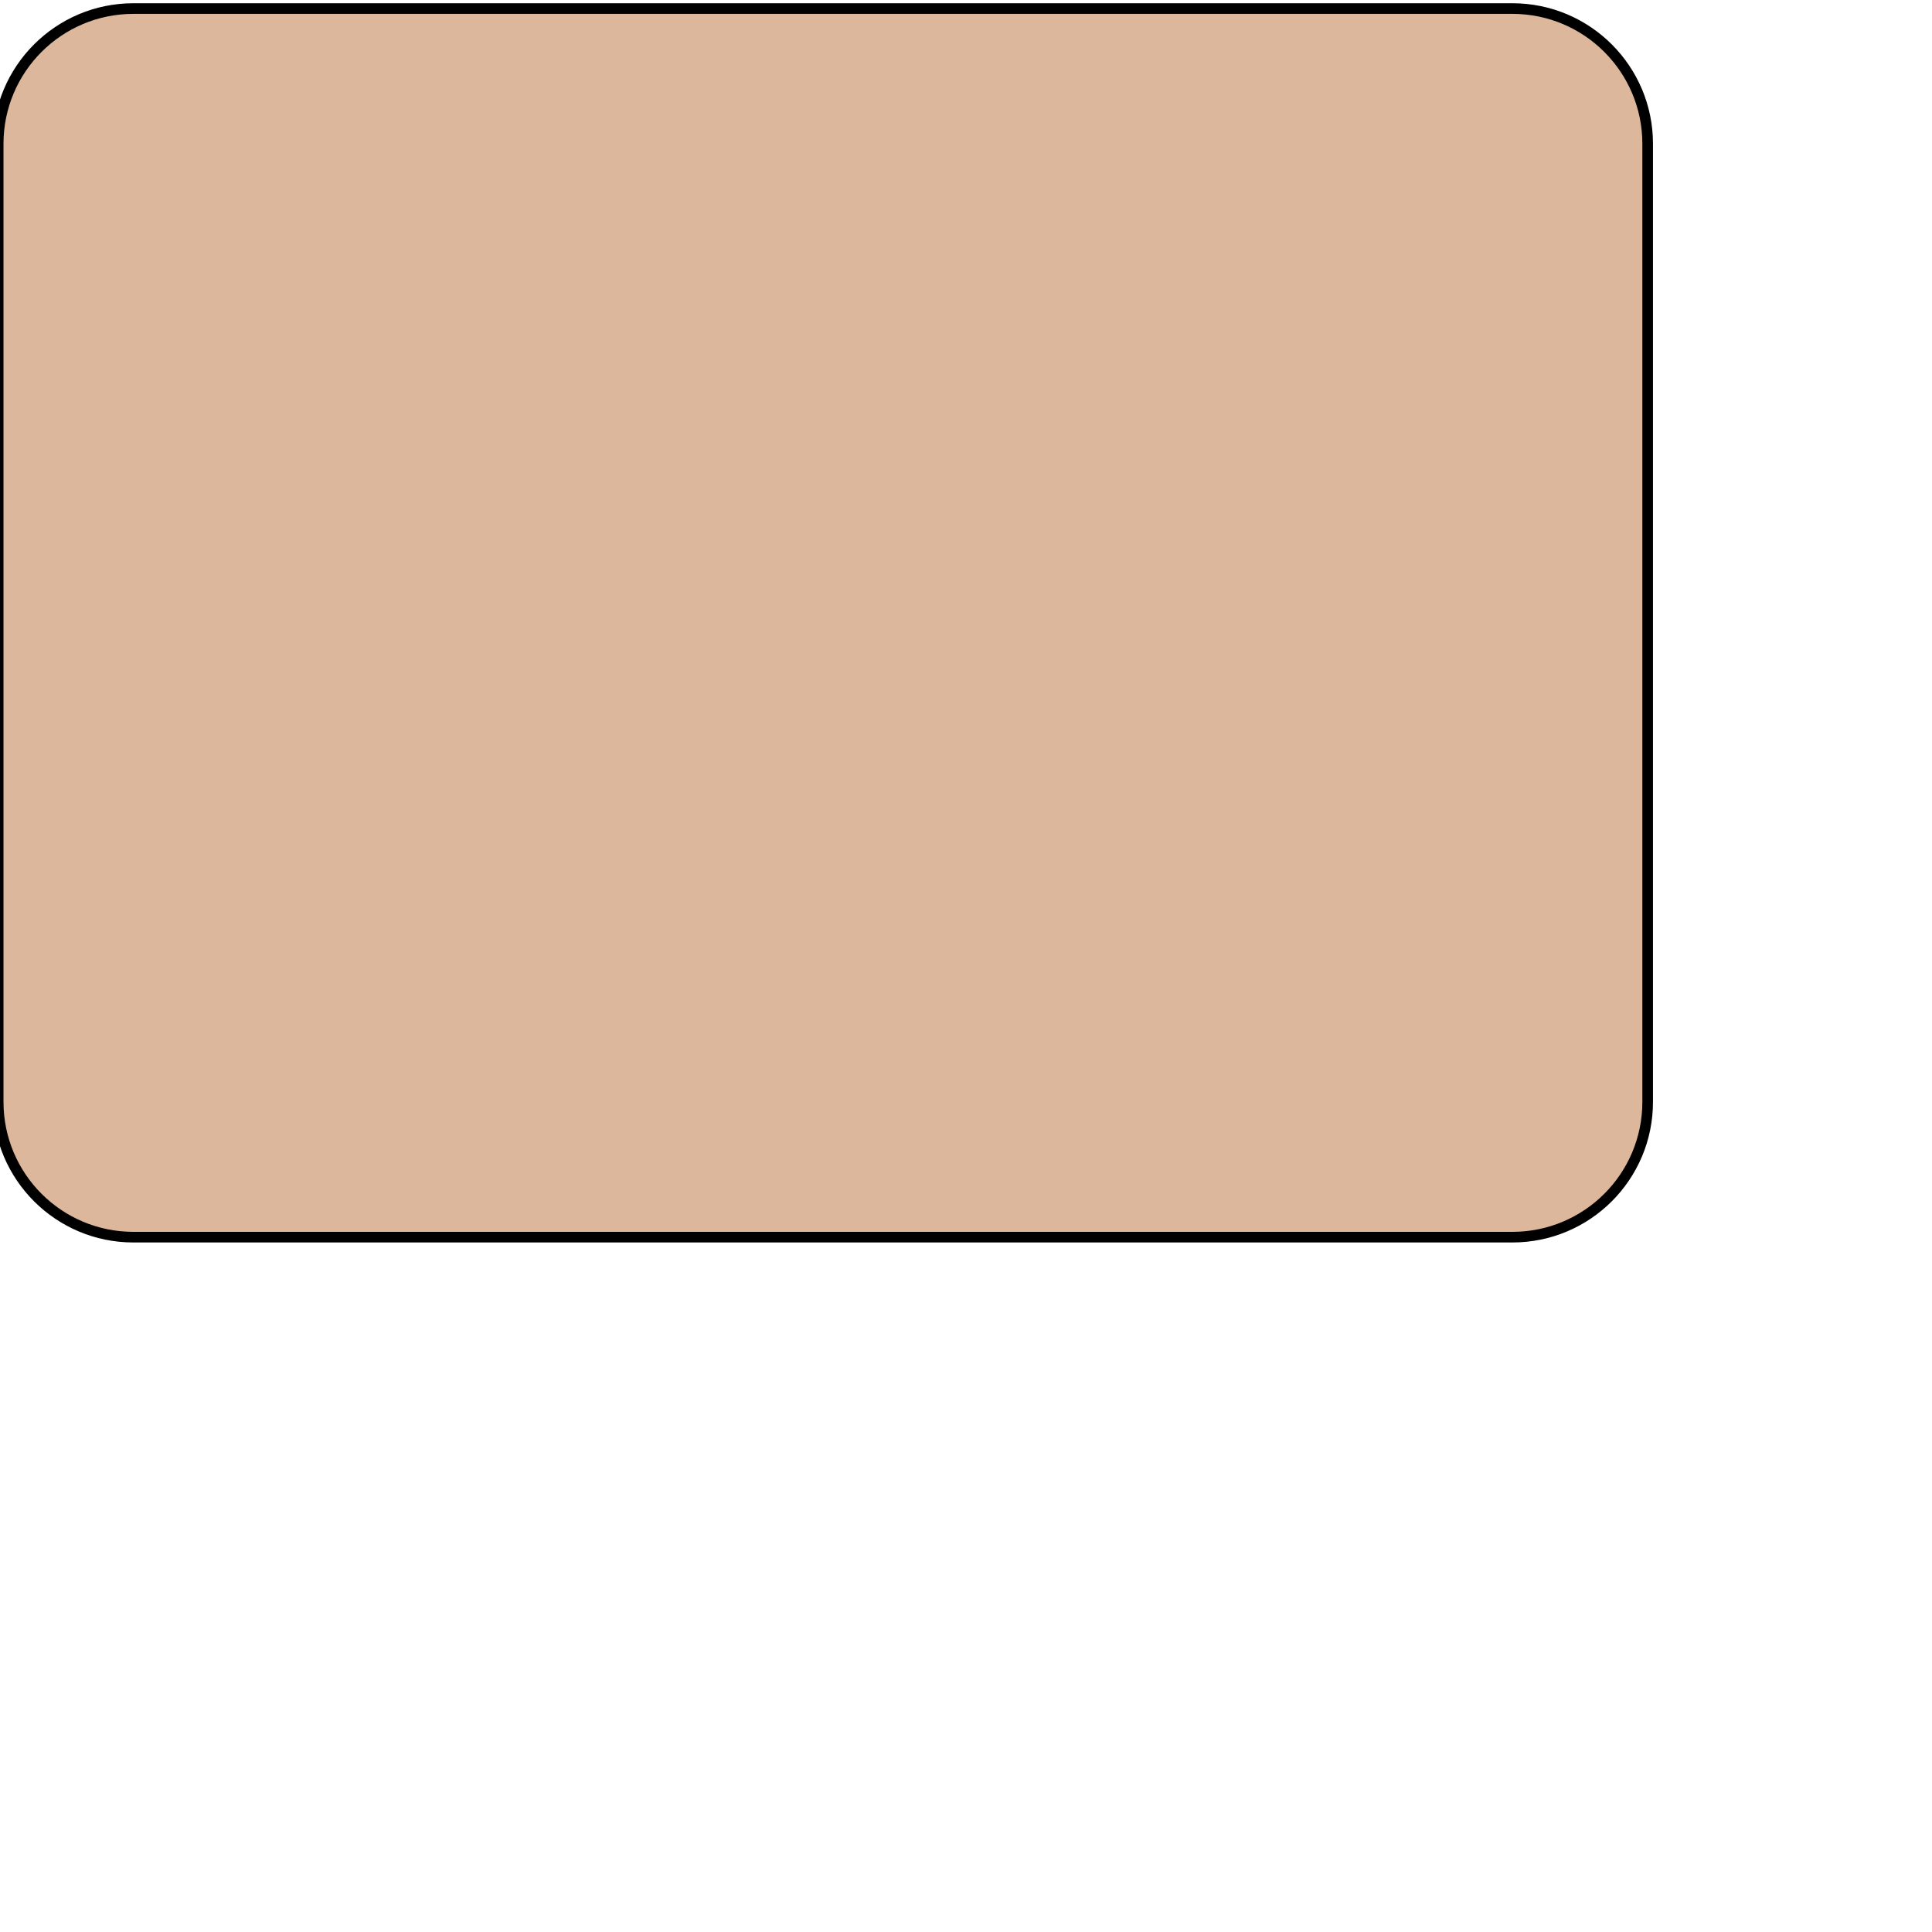
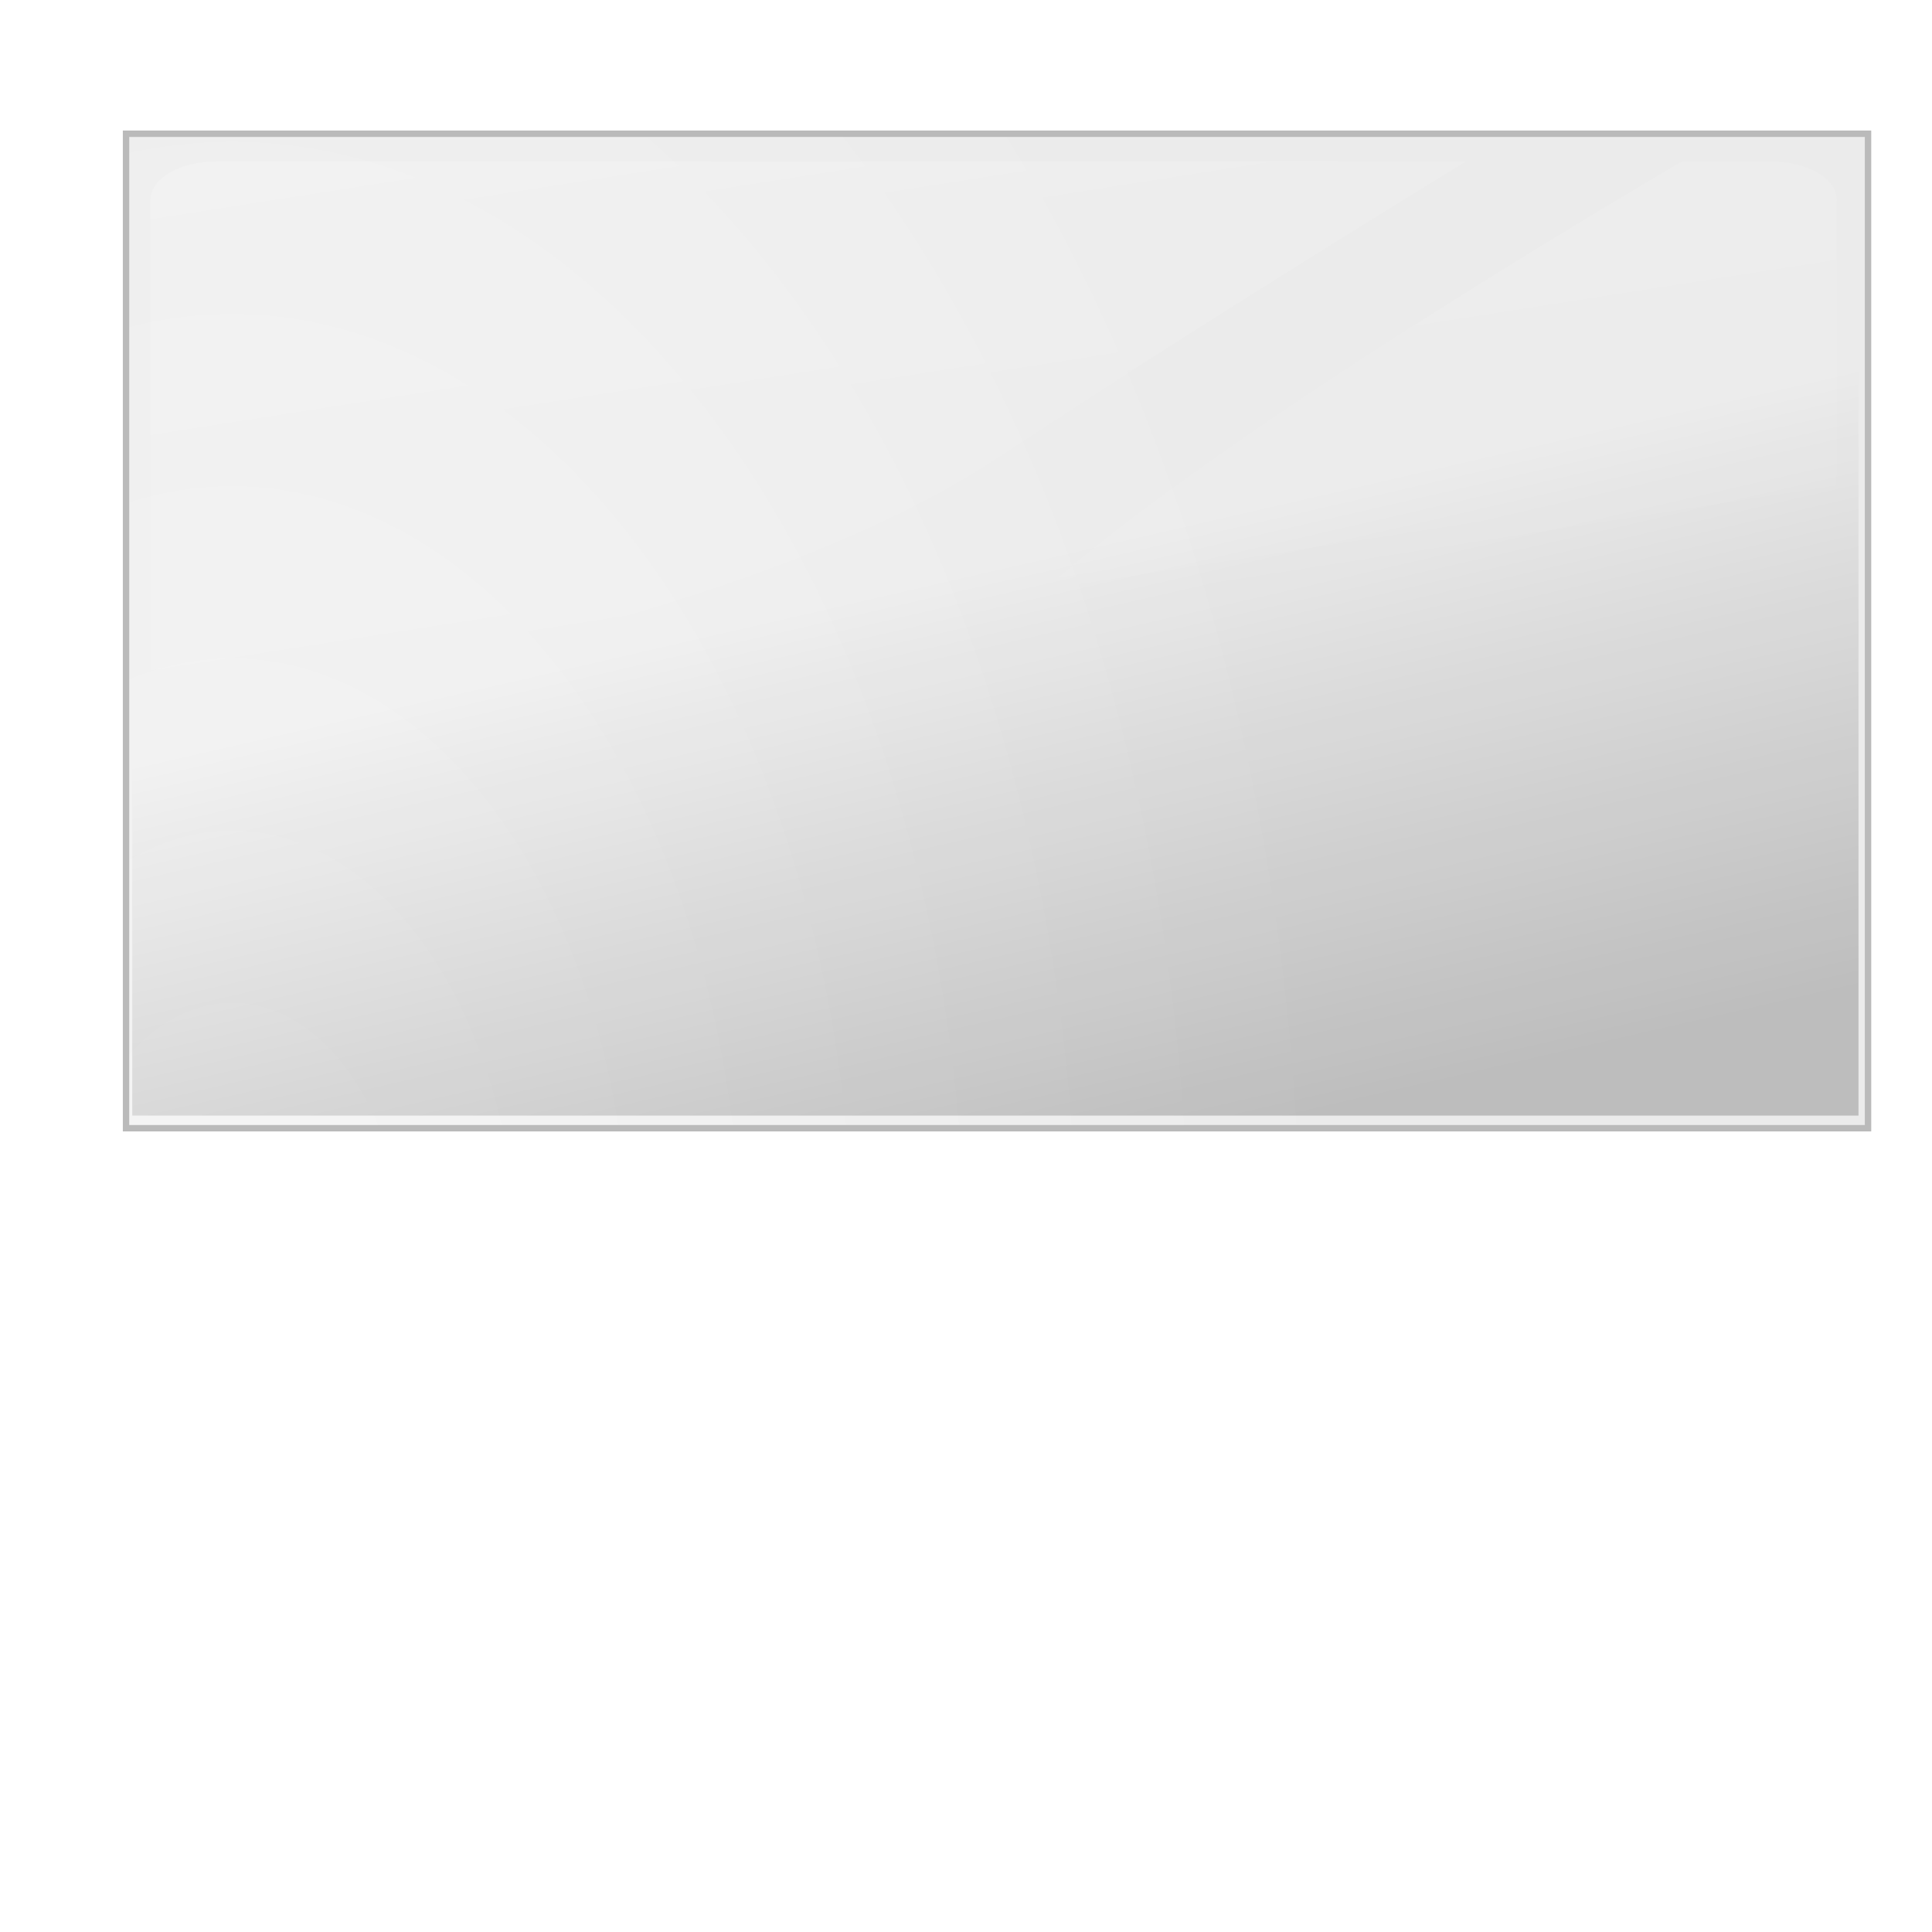
- <svg xmlns="http://www.w3.org/2000/svg" width="100px" height="100px" id="svg2" version="1.0">
+ <svg xmlns="http://www.w3.org/2000/svg" xmlns:xlink="http://www.w3.org/1999/xlink" width="100px" height="100px" id="svg2" version="1.0">
  <defs id="defs4">
+     <linearGradient xlink:href="#linearGradient3261" id="linearGradient3267" x1="475.397" y1="60.897" x2="377.77" y2="425.246" gradientUnits="userSpaceOnUse" gradientTransform="matrix(-1.714246,0,0,1,1063.614,-3.671184)" />
+     <linearGradient id="linearGradient3242">
+       <stop style="stop-color:#000000;stop-opacity:0.196" offset="0" id="stop3244" />
+       <stop style="stop-color:#000000;stop-opacity:0;" offset="1" id="stop3246" />
+     </linearGradient>
+     <linearGradient xlink:href="#linearGradient3242" id="linearGradient3248" x1="385.341" y1="314.458" x2="364.069" y2="406.874" gradientUnits="userSpaceOnUse" gradientTransform="translate(0,-822.9181)" />
+     <linearGradient id="linearGradient3249">
+       <stop style="stop-color:#000000;stop-opacity:0.039" offset="0" id="stop3251" />
+       <stop style="stop-color:#000000;stop-opacity:0.078" offset="1" id="stop3253" />
+     </linearGradient>
+     <radialGradient xlink:href="#linearGradient3249" id="radialGradient3255" cx="199.055" cy="273.27" fx="199.055" fy="273.27" r="84.234" gradientTransform="matrix(2.061742,0,0,3.174754,-211.3456,-583.7737)" gradientUnits="userSpaceOnUse" />
+     <linearGradient id="linearGradient3261">
+       <stop style="stop-color:#ffffff;stop-opacity:1;" offset="0" id="stop3263" />
+       <stop style="stop-color:#ffffff;stop-opacity:0;" offset="1" id="stop3265" />
+     </linearGradient>
+     <linearGradient xlink:href="#linearGradient3261" id="linearGradient5189" x1="413.106" y1="492.072" x2="412.588" y2="485.978" gradientUnits="userSpaceOnUse" />
    <marker orient="auto" refY="0" refX="0" id="Arrow1Lstart" style="overflow:visible">
      <path id="path2359" d="M 0,0 L 5,-5 L -12.5,0 L 5,5 L 0,0 z " style="fill-rule:evenodd;stroke:#000000;stroke-width:1pt;marker-start:none" transform="scale(0.8,0.8)" />
    </marker>
  </defs>
  <g id="layer1">
-     <rect style="fill:#d3a17d;fill-opacity:0.769;stroke:#000000;stroke-width:0.55;stroke-linecap:butt;stroke-linejoin:miter;stroke-opacity:1;stroke-miterlimit:4;stroke-dasharray:none" id="frame" width="85.377" height="63.592" x="-0.094" y="0.443" rx="7" />
+     <g style="opacity:1" id="frame" transform="matrix(0.3314935,0,0,0.3314935,-89.30203,-104.0691)">
+       <rect y="336.828" x="289.073" height="154.244" width="269.927" id="rect3239" style="fill:none;fill-opacity:0.039;stroke:url(#linearGradient5189);stroke-width:2;stroke-miterlimit:4;stroke-dasharray:none;stroke-opacity:1" />
+       <rect style="fill:url(#radialGradient3255);fill-opacity:1;stroke:#bababa;stroke-opacity:1" id="rect2265" width="271.997" height="155.279" x="182.509" y="106.297" transform="translate(106.5635,228.5256)" />
+       <rect y="-488.128" x="290.043" height="152.189" width="269.538" id="rect2267" style="fill:url(#linearGradient3248);fill-opacity:1;stroke:none;stroke-opacity:1" transform="scale(1,-1)" />
+       <path style="opacity:0.654;fill:url(#linearGradient3267);fill-opacity:1;stroke:none;stroke-width:0.917;stroke-opacity:1" d="M 545.856,339.136 C 551.57,339.136 556.195,341.802 556.195,345.136 L 556.195,428.479 C 556.195,431.813 551.57,434.479 545.856,434.479 L 429.02,434.479 C 425.973,431.697 423.091,429.009 420.234,426.417 C 406.496,413.951 508.823,352.756 532.035,339.136 L 545.856,339.136 z M 498.286,339.136 C 481.897,349.196 452.505,367.402 425.377,385.292 C 389.174,409.165 331.428,418.752 292.898,428.667 C 292.894,428.602 292.898,428.545 292.898,428.479 L 292.898,345.136 C 292.898,341.802 297.469,339.136 303.183,339.136 L 498.286,339.136 z " id="rect3257" />
+     </g>
  </g>
</svg>
